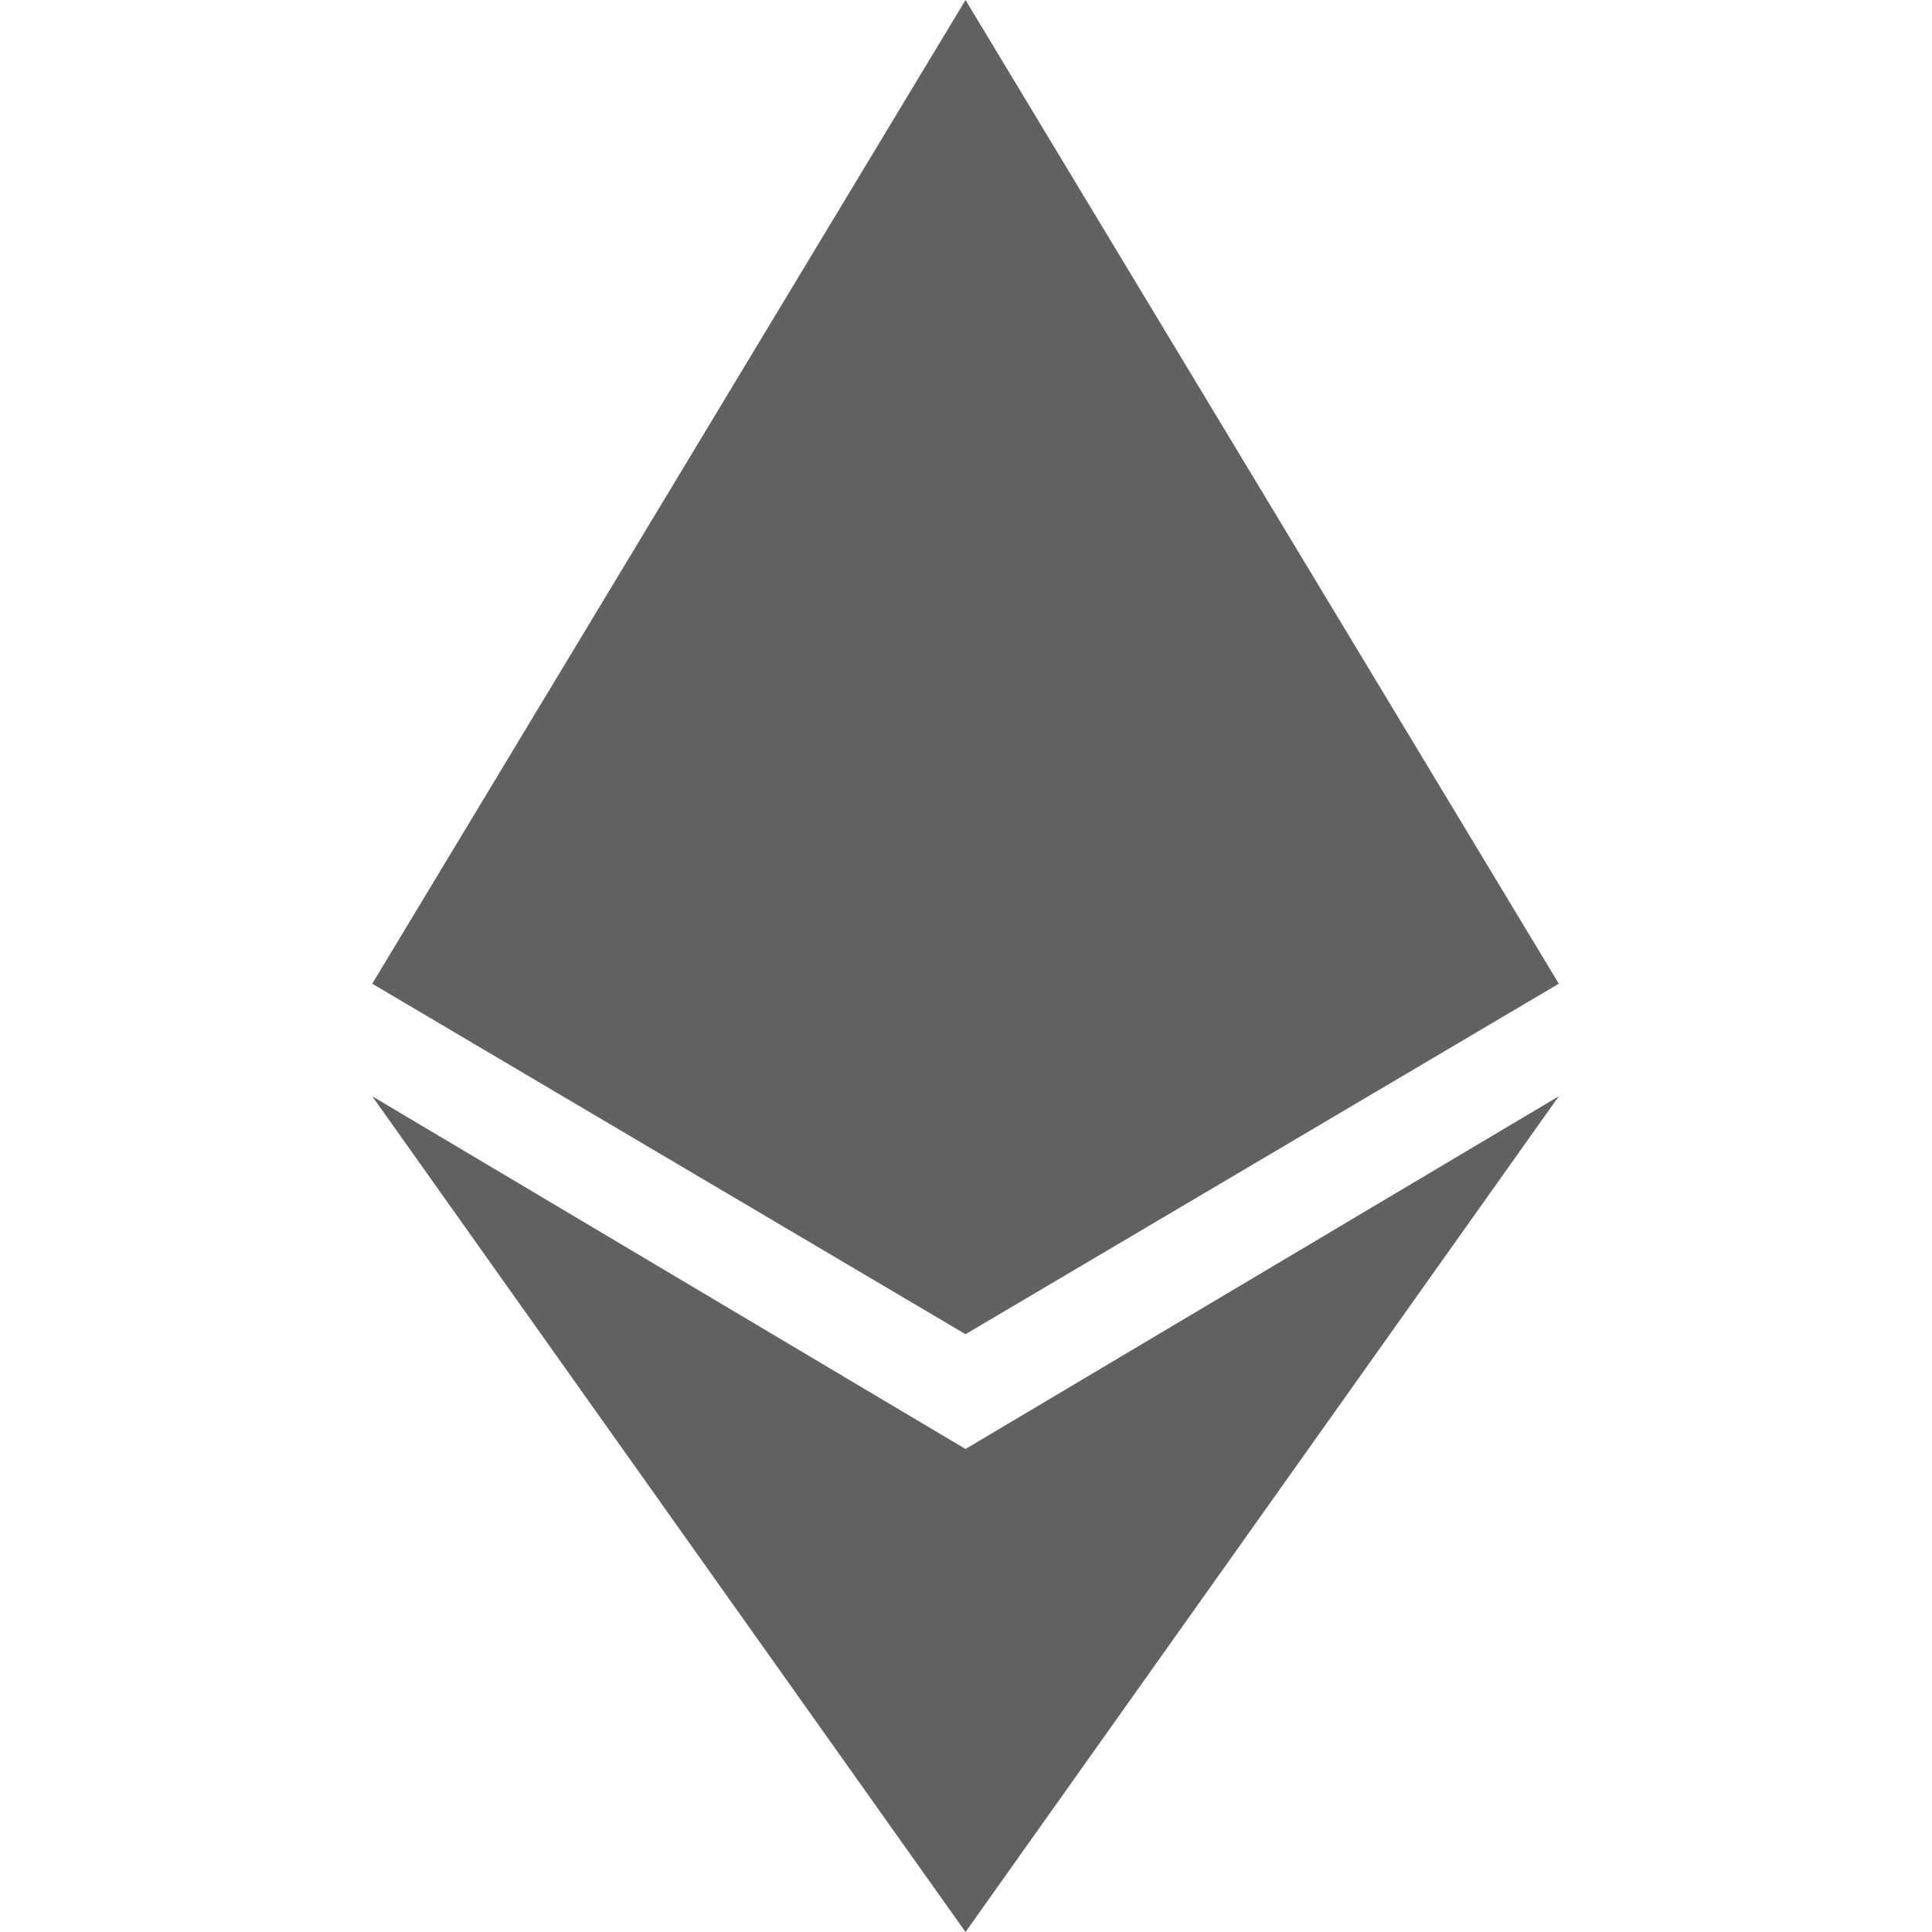
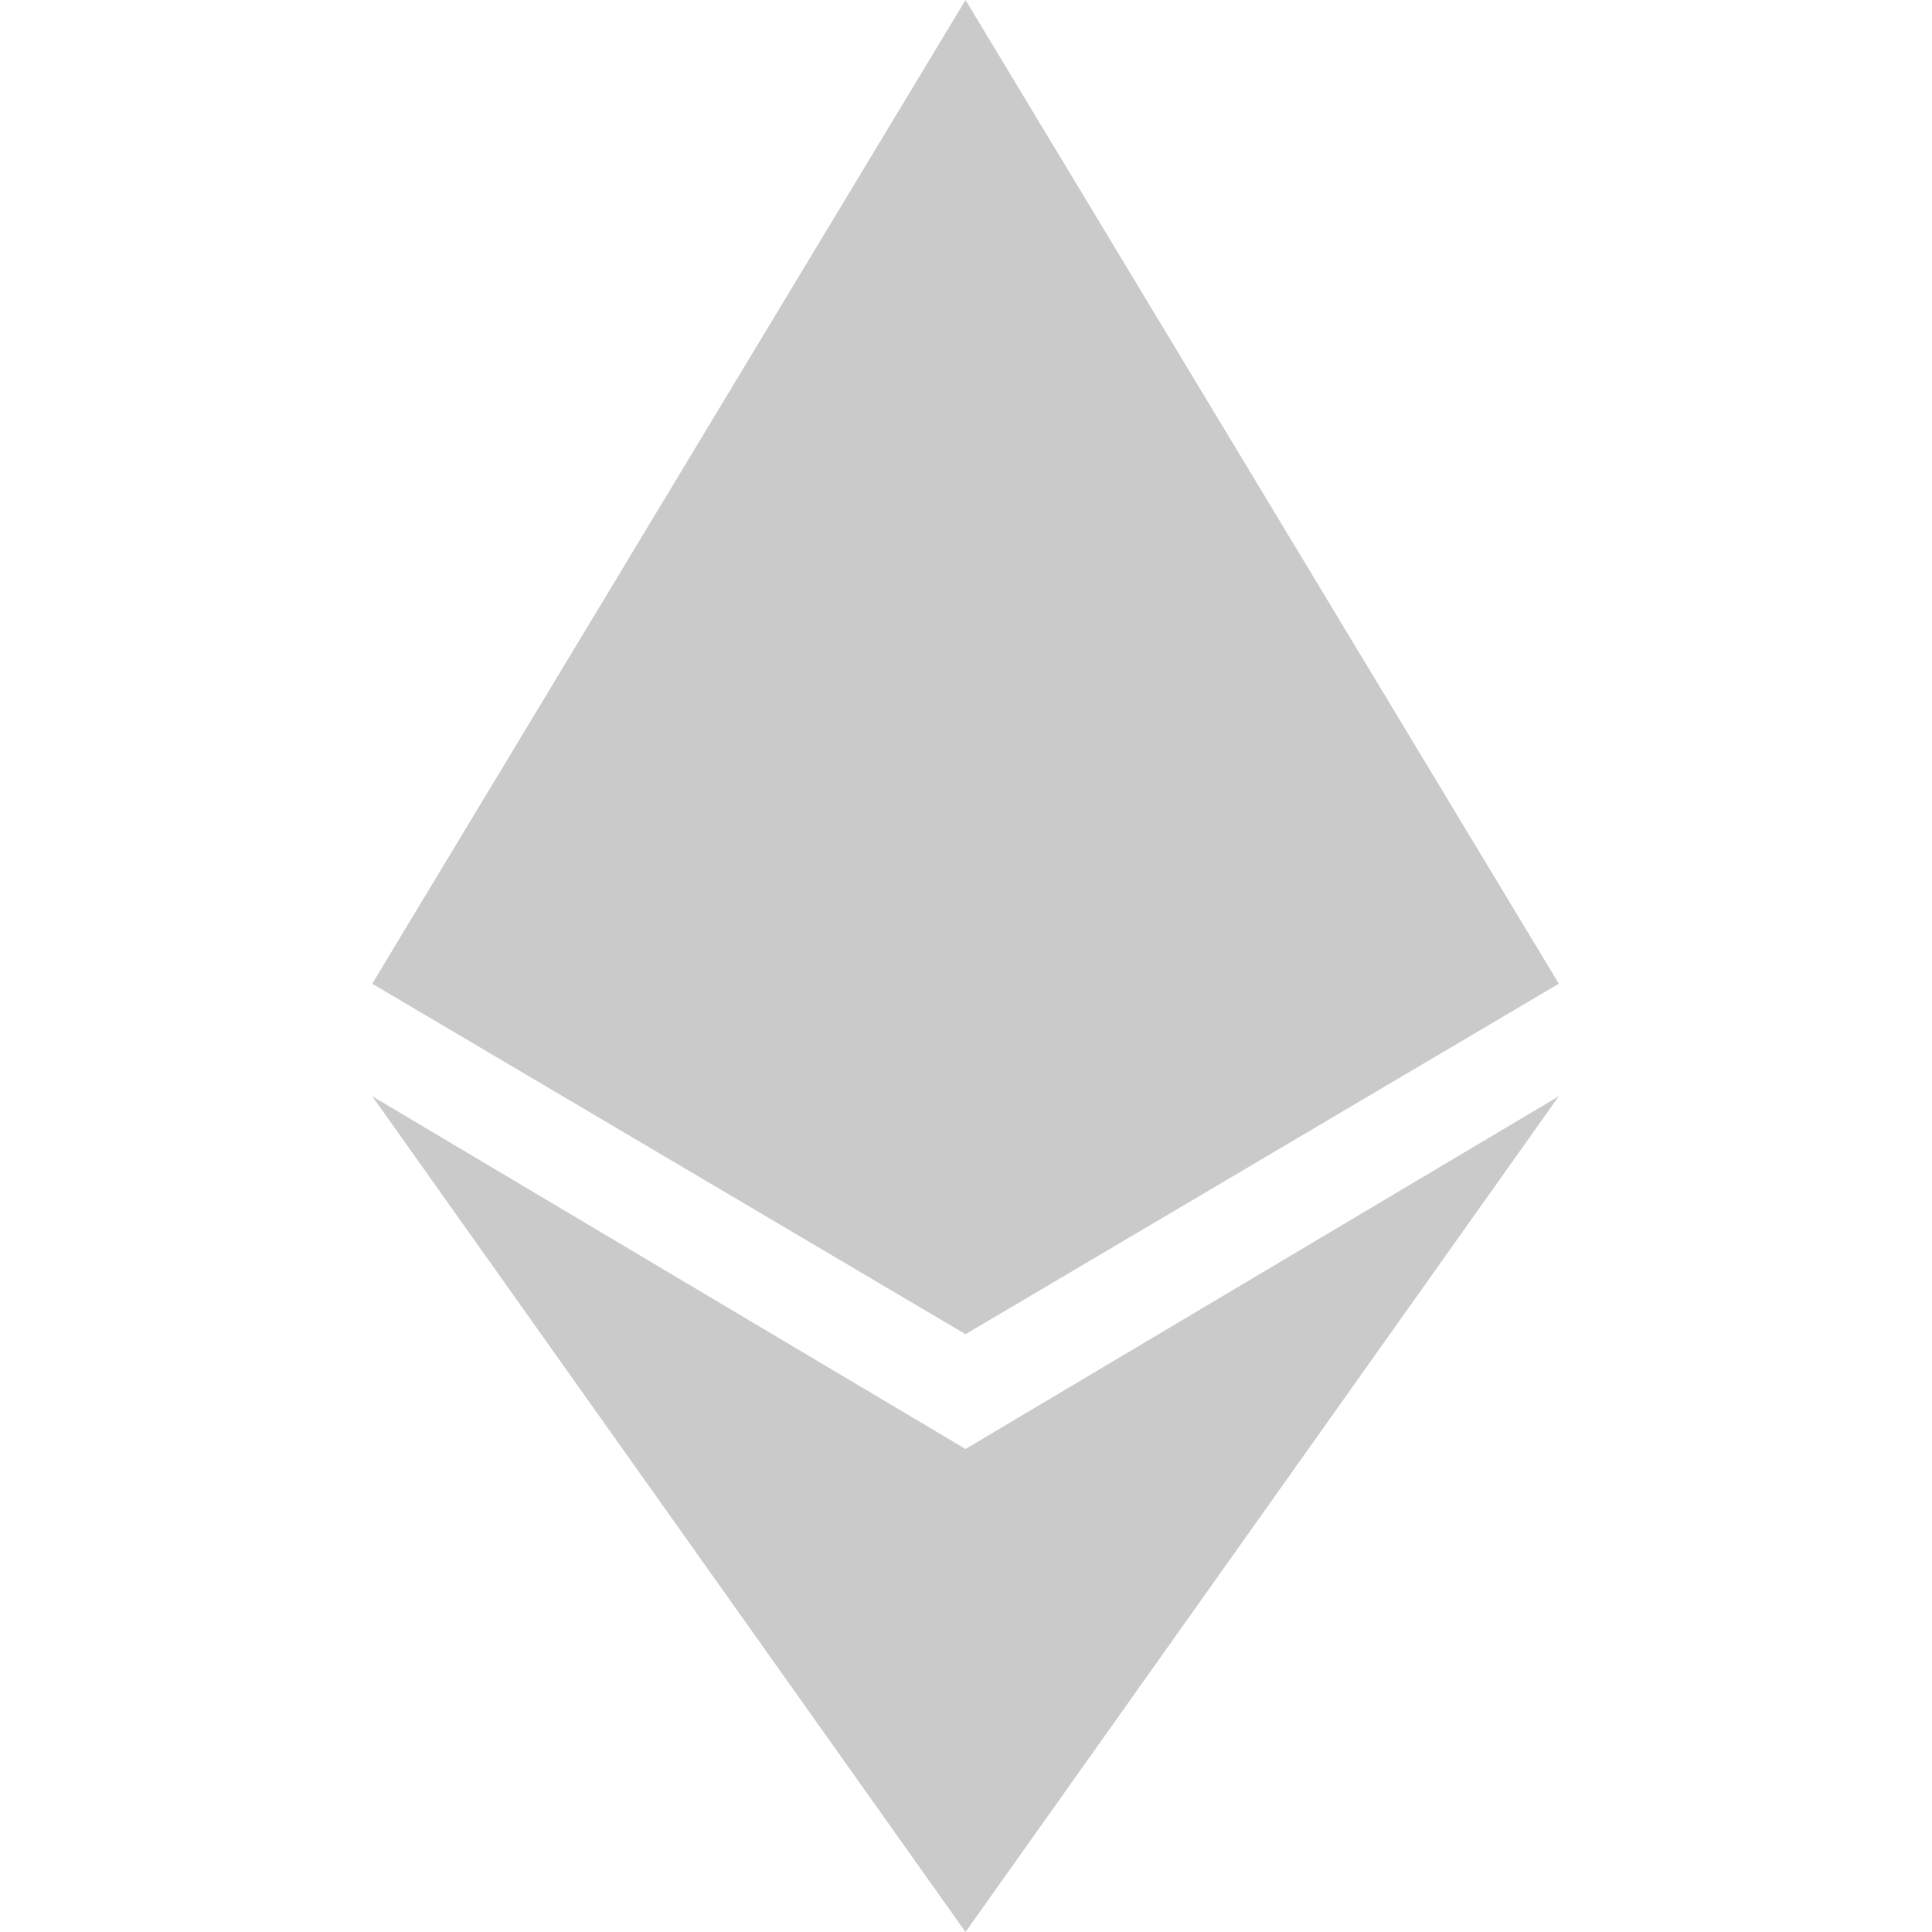
<svg xmlns="http://www.w3.org/2000/svg" width="12" height="12" viewBox="0 0 12 12" fill="none">
-   <path d="M5.997 0L2.312 6.11L5.997 8.287L9.682 6.11L5.997 0ZM5.997 12L2.312 6.809L5.997 9L9.682 6.809L5.997 12Z" fill="#616161" />
+   <path d="M5.997 0L2.312 6.11L5.997 8.287L9.682 6.11L5.997 0ZM5.997 12L2.312 6.809L5.997 9L9.682 6.809L5.997 12Z" fill="#CACACA" />
</svg>
